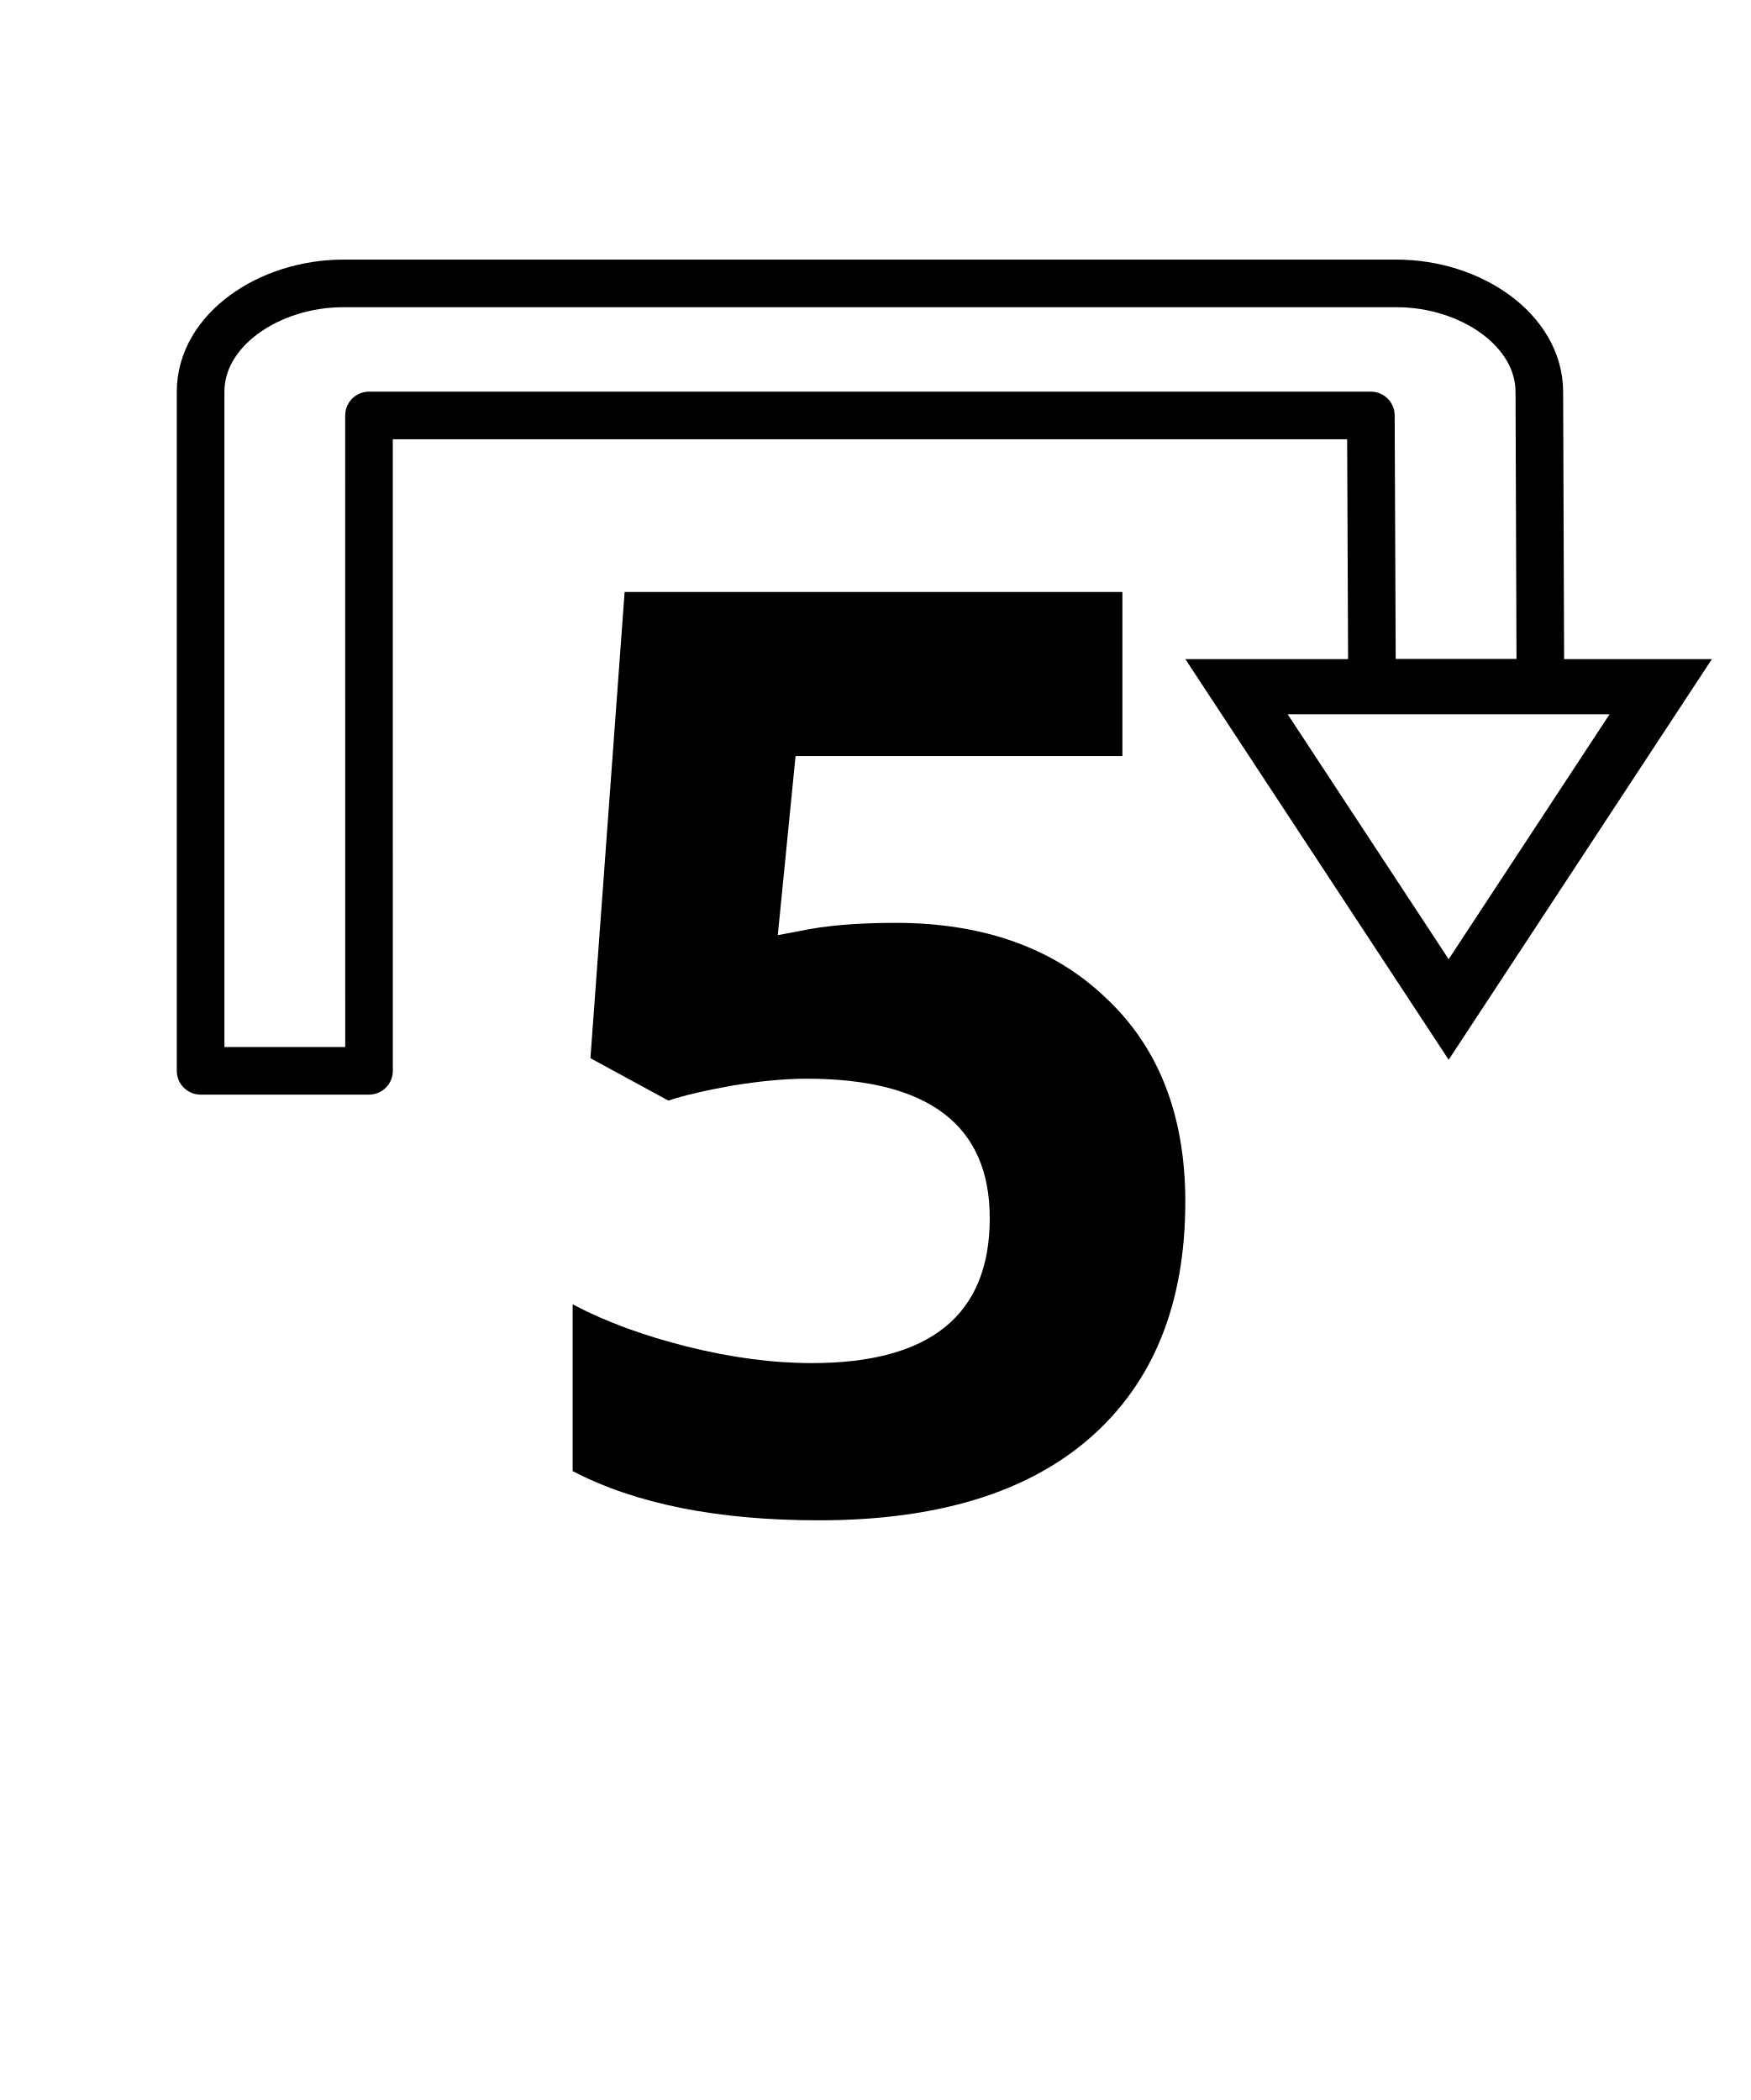
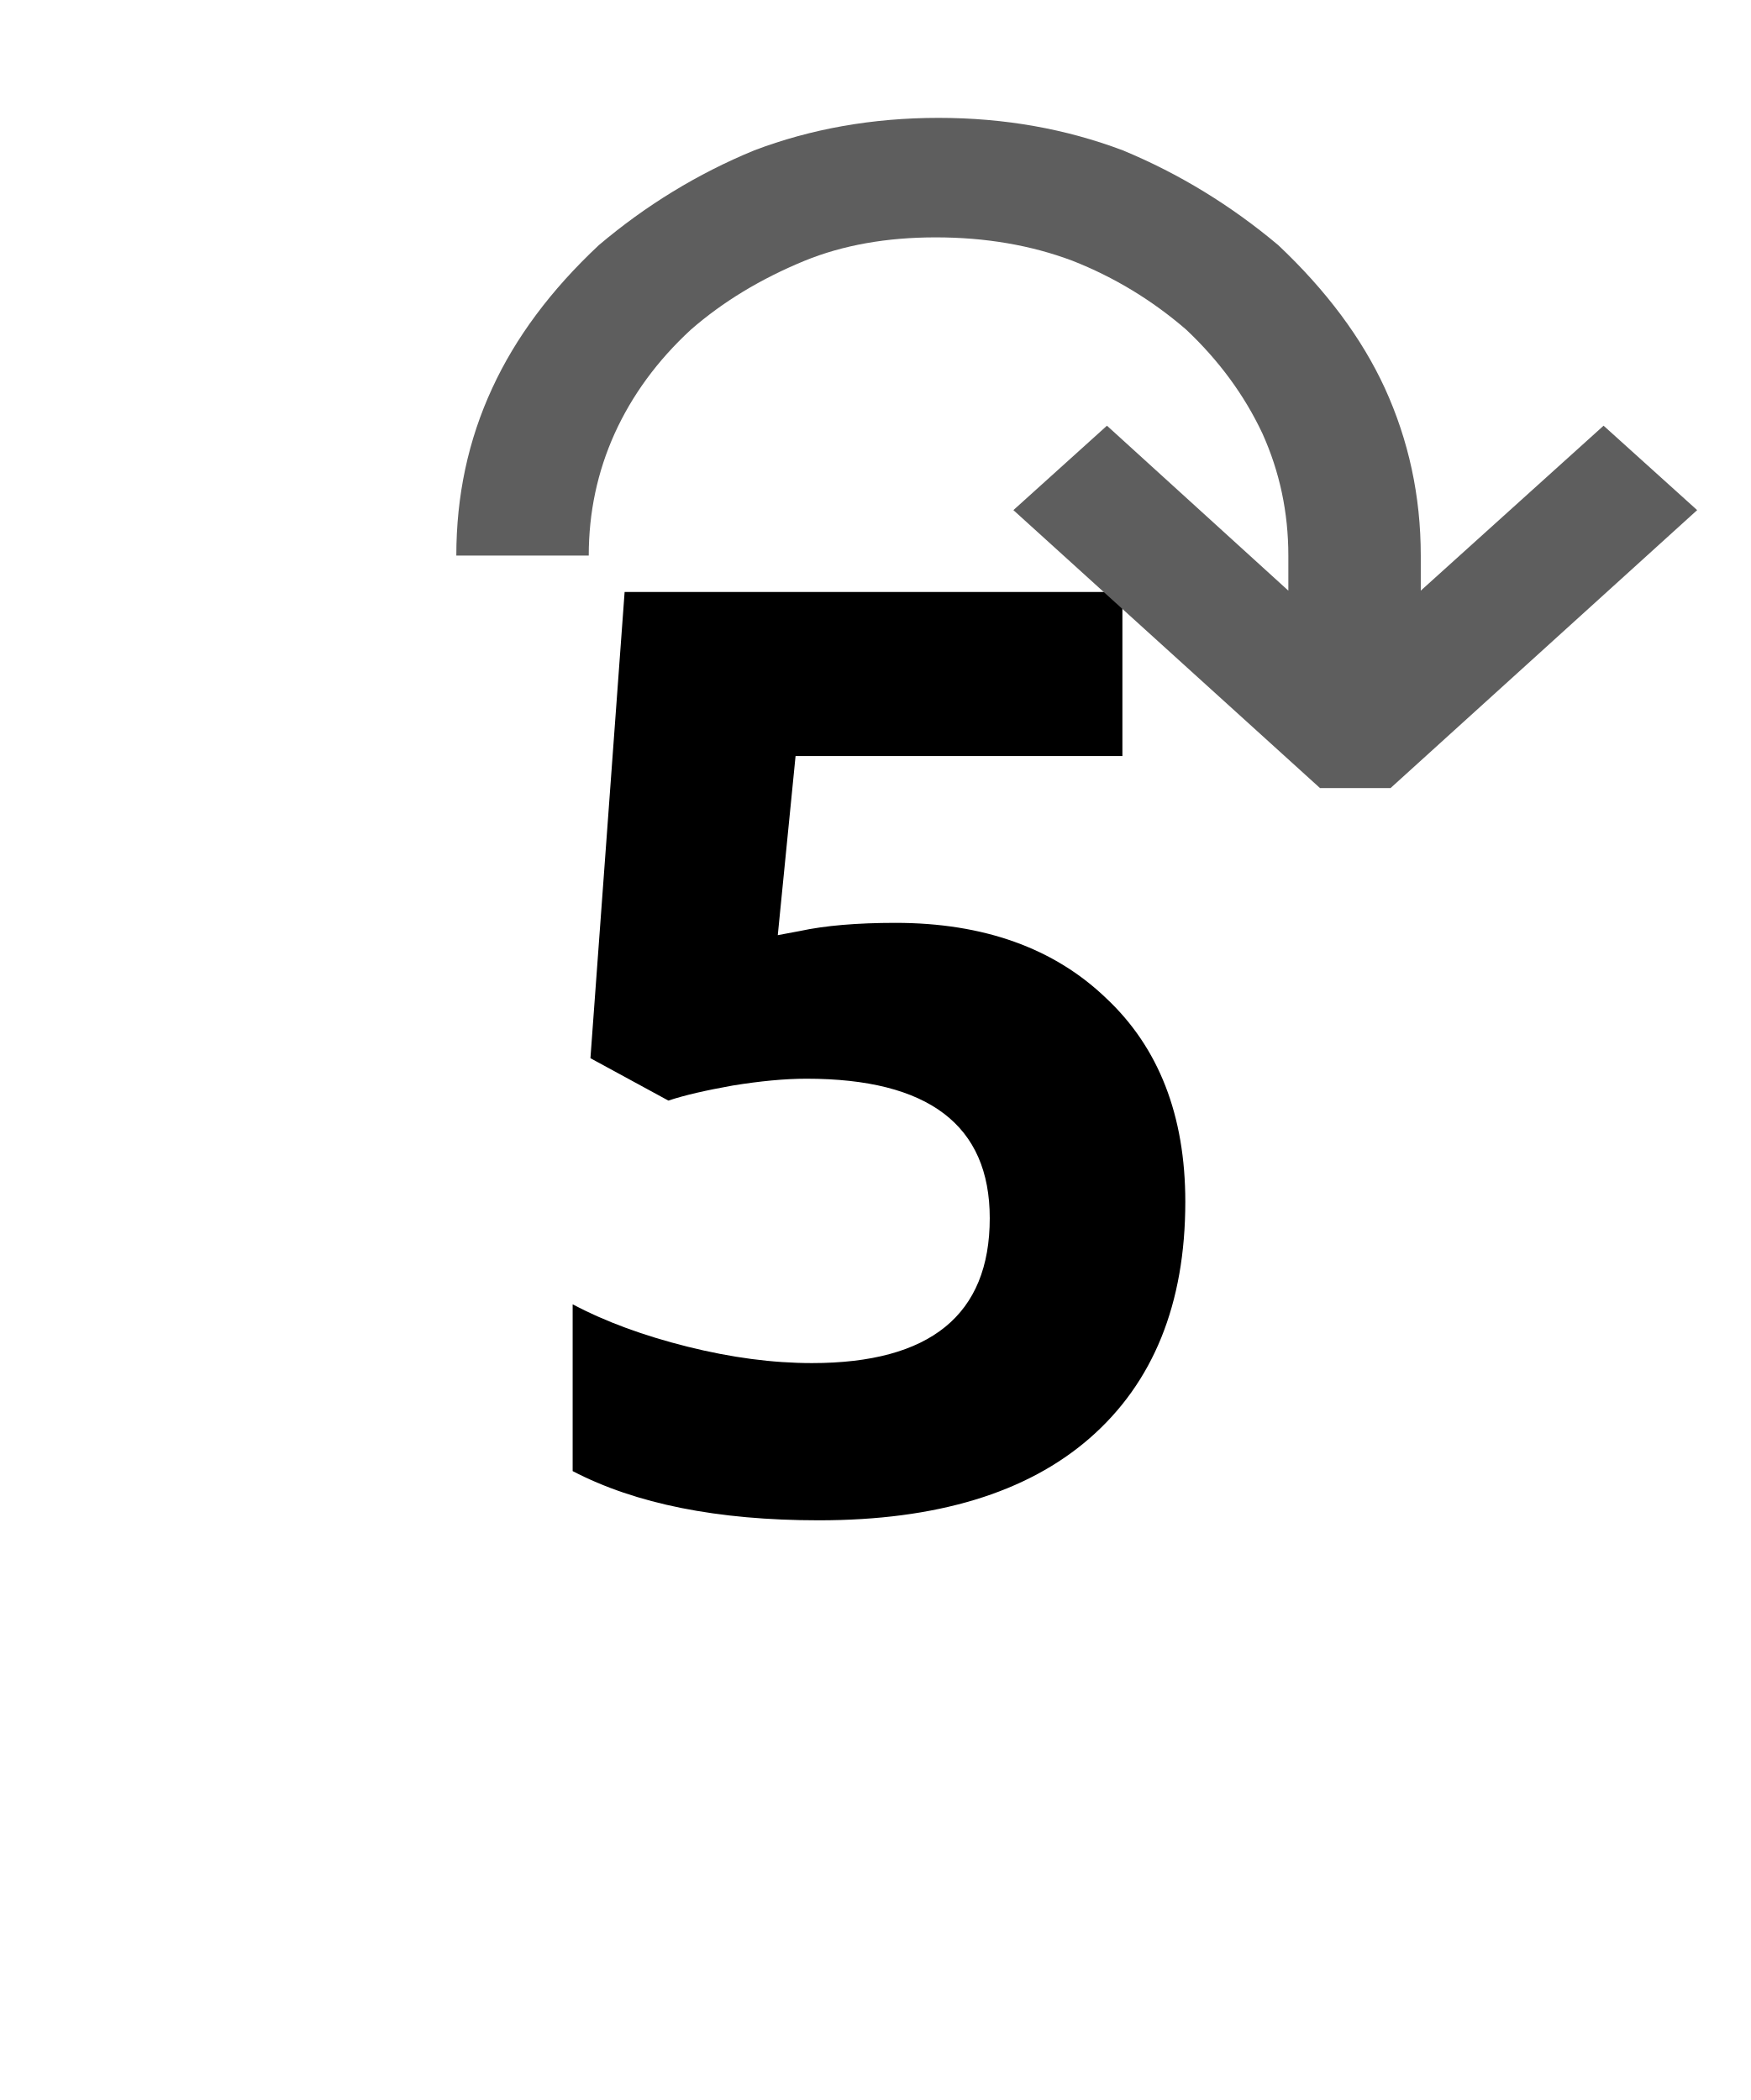
<svg xmlns="http://www.w3.org/2000/svg" id="svg6" version="1.1" height="48" width="40" viewBox="0 0 20 24">
  <defs id="defs10">
    <marker style="overflow:visible" id="marker1312" refX="0.0" refY="0.0" orient="auto">
      <path transform="scale(0.3) translate(-2.3,0)" d="M 8.719,4.034 L -2.207,0.016 L 8.719,-4.002 C 6.973,-1.63 6.983,1.616 8.719,4.034 z " style="fill-rule:evenodd;stroke-width:0.625;stroke-linejoin:round;stroke:#000000;stroke-opacity:1;fill:#000000;fill-opacity:1" id="path1310" />
    </marker>
    <marker style="overflow:visible" id="Arrow2Sstart" refX="0.0" refY="0.0" orient="auto">
      <path transform="scale(0.3) translate(-2.3,0)" d="M 8.719,4.034 L -2.207,0.016 L 8.719,-4.002 C 6.973,-1.63 6.983,1.616 8.719,4.034 z " style="fill-rule:evenodd;stroke-width:0.625;stroke-linejoin:round;stroke:#000000;stroke-opacity:1;fill:#000000;fill-opacity:1" id="path886" />
    </marker>
    <marker style="overflow:visible" id="Arrow1Sstart" refX="0.0" refY="0.0" orient="auto">
      <path transform="scale(0.2) translate(6,0)" style="fill-rule:evenodd;stroke:#000000;stroke-width:1pt;stroke-opacity:1;fill:#000000;fill-opacity:1" d="M 0.0,0.0 L 5.0,-5.0 L -12.5,0.0 L 5.0,5.0 L 0.0,0.0 z " id="path868" />
    </marker>
    <marker style="overflow:visible" id="Arrow2Lstart" refX="0.0" refY="0.0" orient="auto">
      <path transform="scale(1.1) translate(1,0)" d="M 8.719,4.034 L -2.207,0.016 L 8.719,-4.002 C 6.973,-1.63 6.983,1.616 8.719,4.034 z " style="fill-rule:evenodd;stroke-width:0.625;stroke-linejoin:round;stroke:#000000;stroke-opacity:1;fill:#000000;fill-opacity:1" id="path874" />
    </marker>
  </defs>
-   <text xml:space="preserve" style="font-style:normal;font-weight:normal;font-size:40px;line-height:1.25;font-family:sans-serif;letter-spacing:0px;word-spacing:0px;fill:#000000;fill-opacity:1;stroke:none" x="5.826" y="17.235" id="text836-5">
-     <tspan id="tspan834-8" x="5.826" y="17.235" style="font-style:normal;font-variant:normal;font-weight:bold;font-stretch:normal;font-size:14.667px;font-family:'Open Sans';-inkscape-font-specification:'Open Sans Bold';fill:#000000;fill-opacity:1">5</tspan>
+   <text xml:space="preserve" style="font-style:normal;font-weight:normal;font-size:40px;line-height:1.25;font-family:sans-serif;letter-spacing:0px;word-spacing:0px;fill:#000000;fill-opacity:1;stroke:none" x="5.826" y="17.235" id="text1">
+     <tspan id="tspan1" x="5.826" y="17.235" style="font-style:normal;font-variant:normal;font-weight:bold;font-stretch:normal;font-size:14.667px;font-family:'Open Sans';-inkscape-font-specification:'Open Sans Bold';fill:#000000;fill-opacity:1">5</tspan>
  </text>
-   <g id="g1717">
-     <path d="m 17.6,7.805 h -1.924 l -0.013,-3.057 H 4.216 l 3.67e-4,7.49 H 2.292 L 2.292,4.477 c -3.44e-5,-0.708 0.785,-1.238 1.631,-1.238 h 12.034 c 0.846,0 1.628,0.531 1.631,1.238 z" color="#000000" color-rendering="auto" dominant-baseline="auto" image-rendering="auto" shape-rendering="auto" solid-color="#000000" stop-color="#000000" style="font-variant-ligatures:normal;font-variant-position:normal;font-variant-caps:normal;font-variant-numeric:normal;font-variant-alternates:normal;font-variant-east-asian:normal;font-feature-settings:normal;font-variation-settings:normal;text-indent:0;text-decoration-line:none;text-decoration-style:solid;text-decoration-color:#000000;text-transform:none;text-orientation:mixed;white-space:normal;shape-padding:0;shape-margin:0;inline-size:0;isolation:auto;mix-blend-mode:normal;stroke-width:0.544;stroke-miterlimit:4;stroke-dasharray:none;fill:none;fill-opacity:1;stroke:#000000;stroke-opacity:1;stroke-linejoin:round;stroke-dashoffset:0;stroke-linecap:round" id="path2" />
-     <path d="M 16.552,11.537 18.975,7.848 H 14.128 Z" id="path4" style="fill:none;stroke:#000000;stroke-width:0.631;stroke-opacity:1" />
-   </g>
+   <text xml:space="preserve" style="font-style:normal;font-weight:normal;font-size:17.333px;line-height:1.25;font-family:sans-serif;letter-spacing:0px;word-spacing:0px;fill:#5e5e5e;fill-opacity:1;stroke:none;stroke-width:1.697" x="4.283" y="12.997" id="text836-5" transform="scale(1.052615,0.9500151)">
+     <tspan id="tspan834-8" x="4.283" y="12.997" style="font-style:normal;font-variant:normal;font-weight:normal;font-stretch:normal;font-size:17.333px;font-family:'Droid Sans';-inkscape-font-specification:'Droid Sans';fill:#5e5e5e;fill-opacity:1;stroke-width:1.697">↷</tspan>
+   </text>
</svg>
